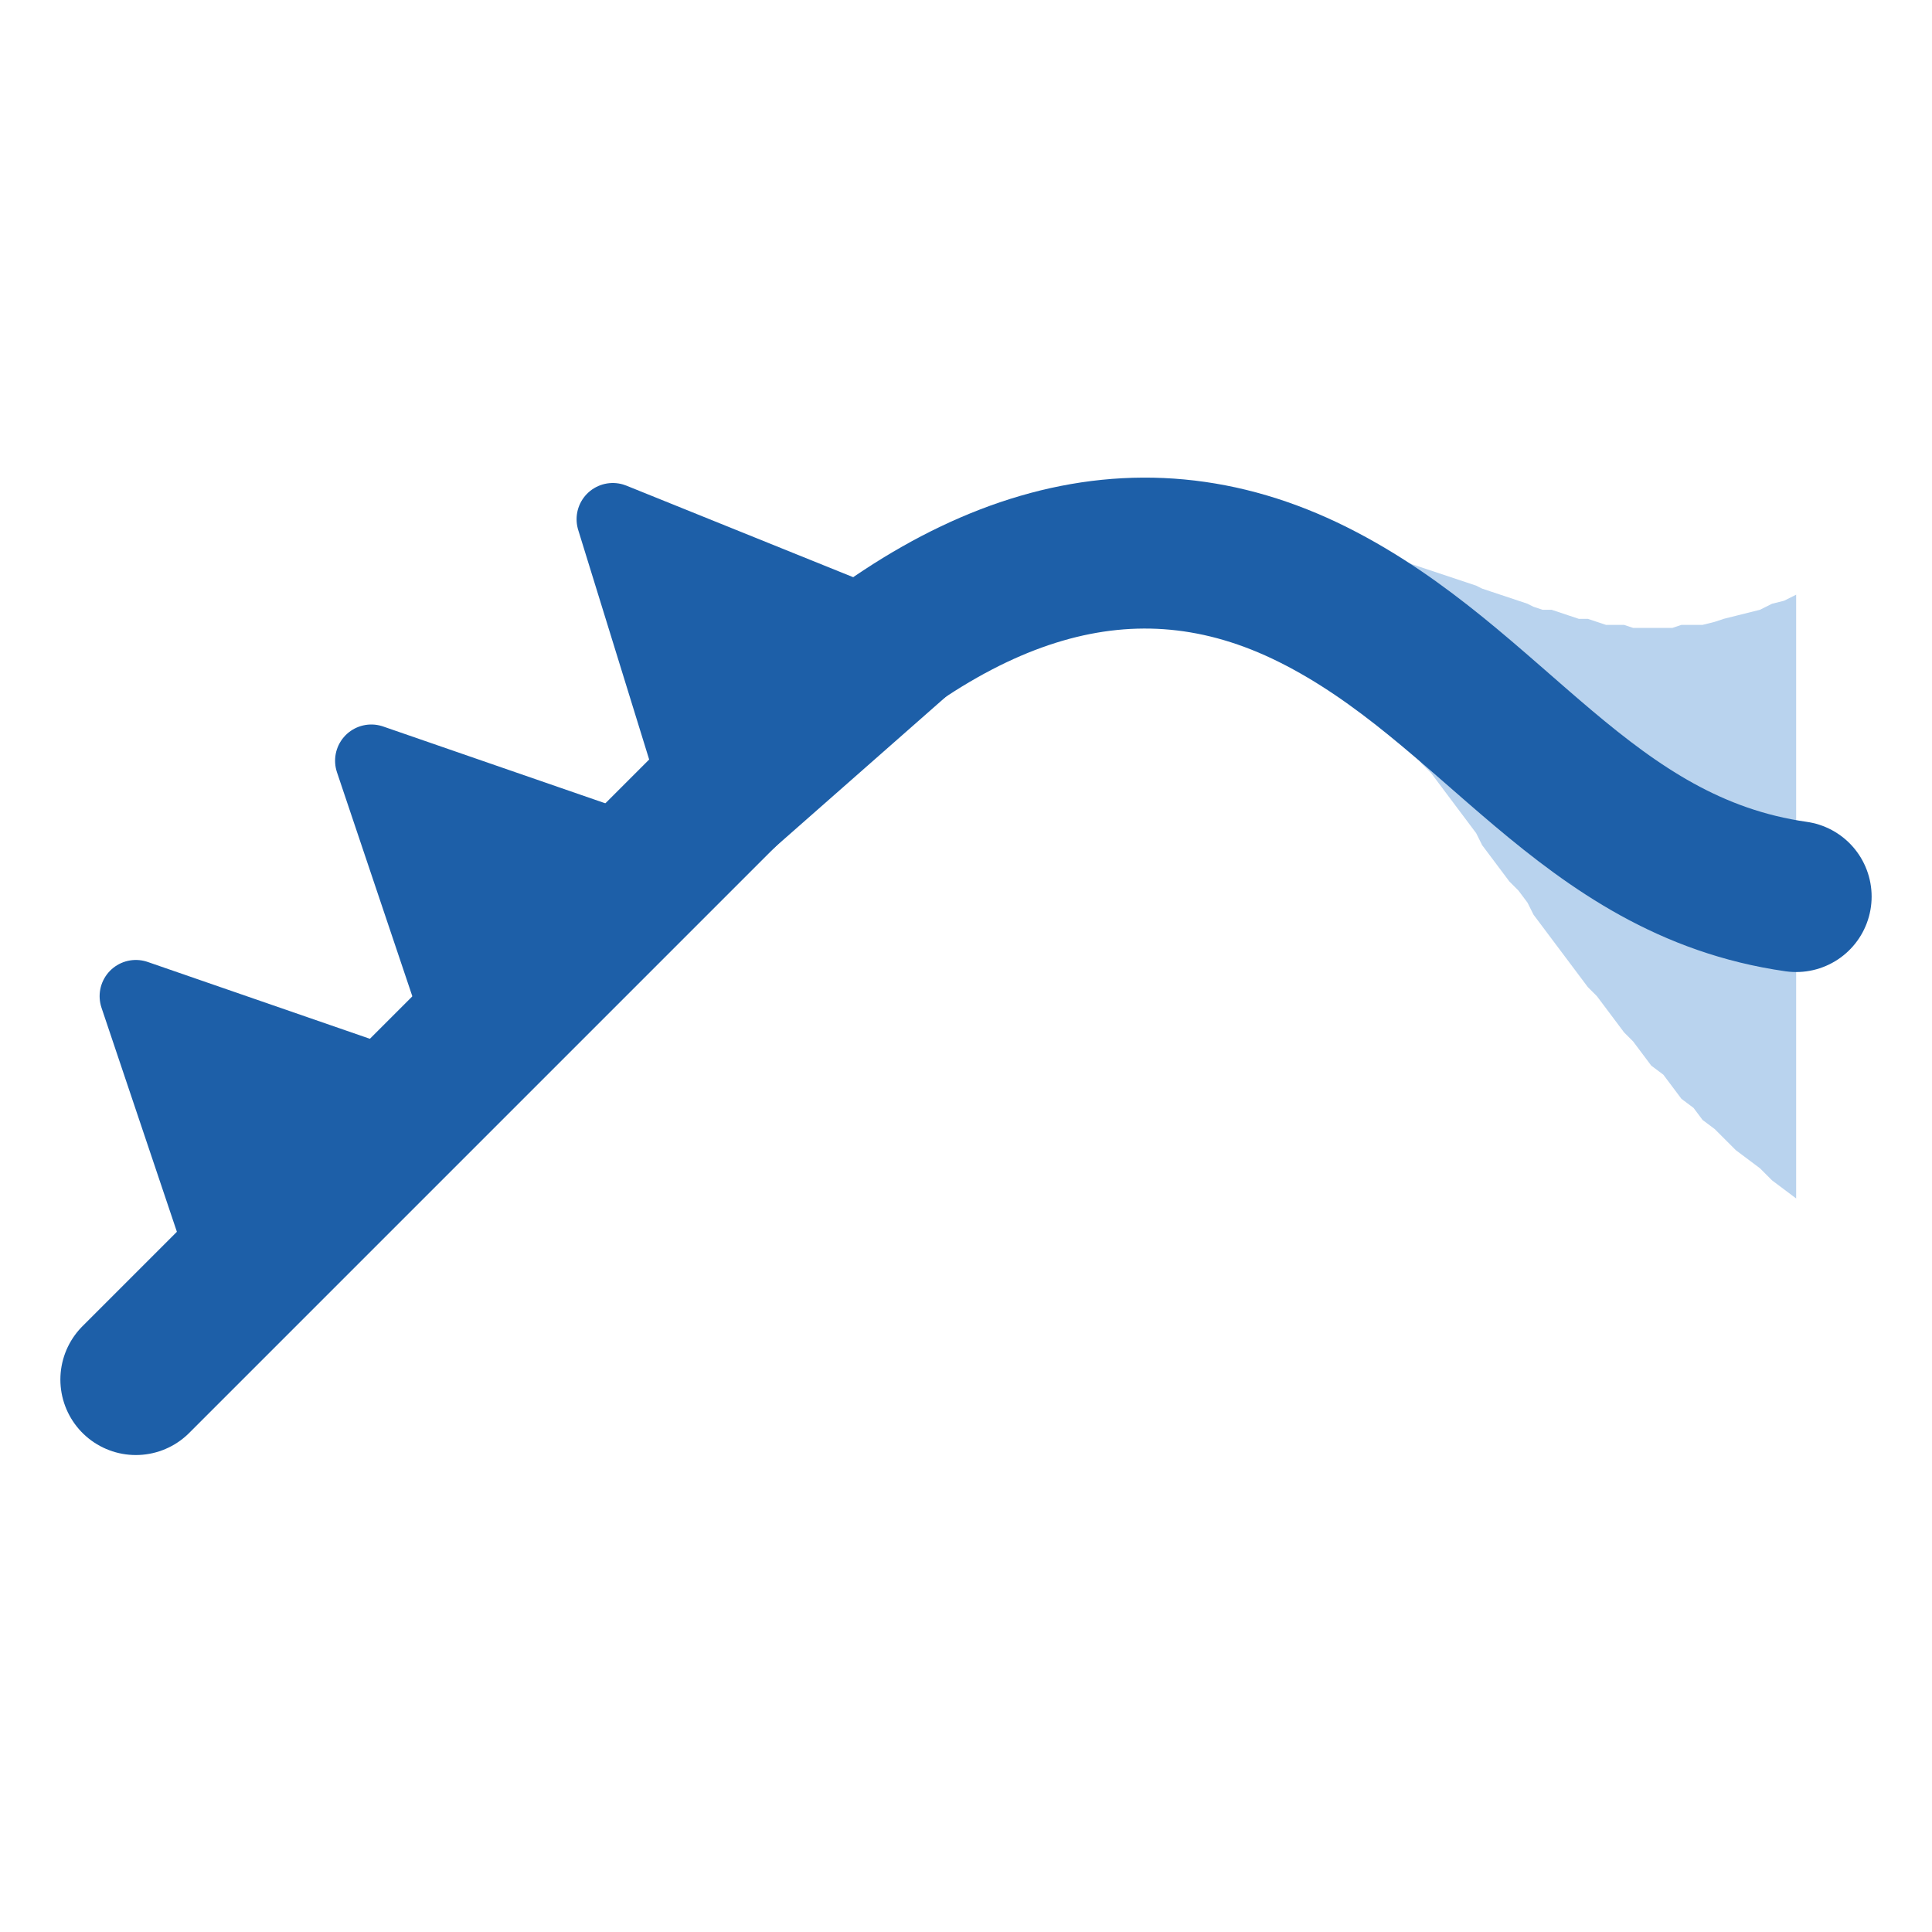
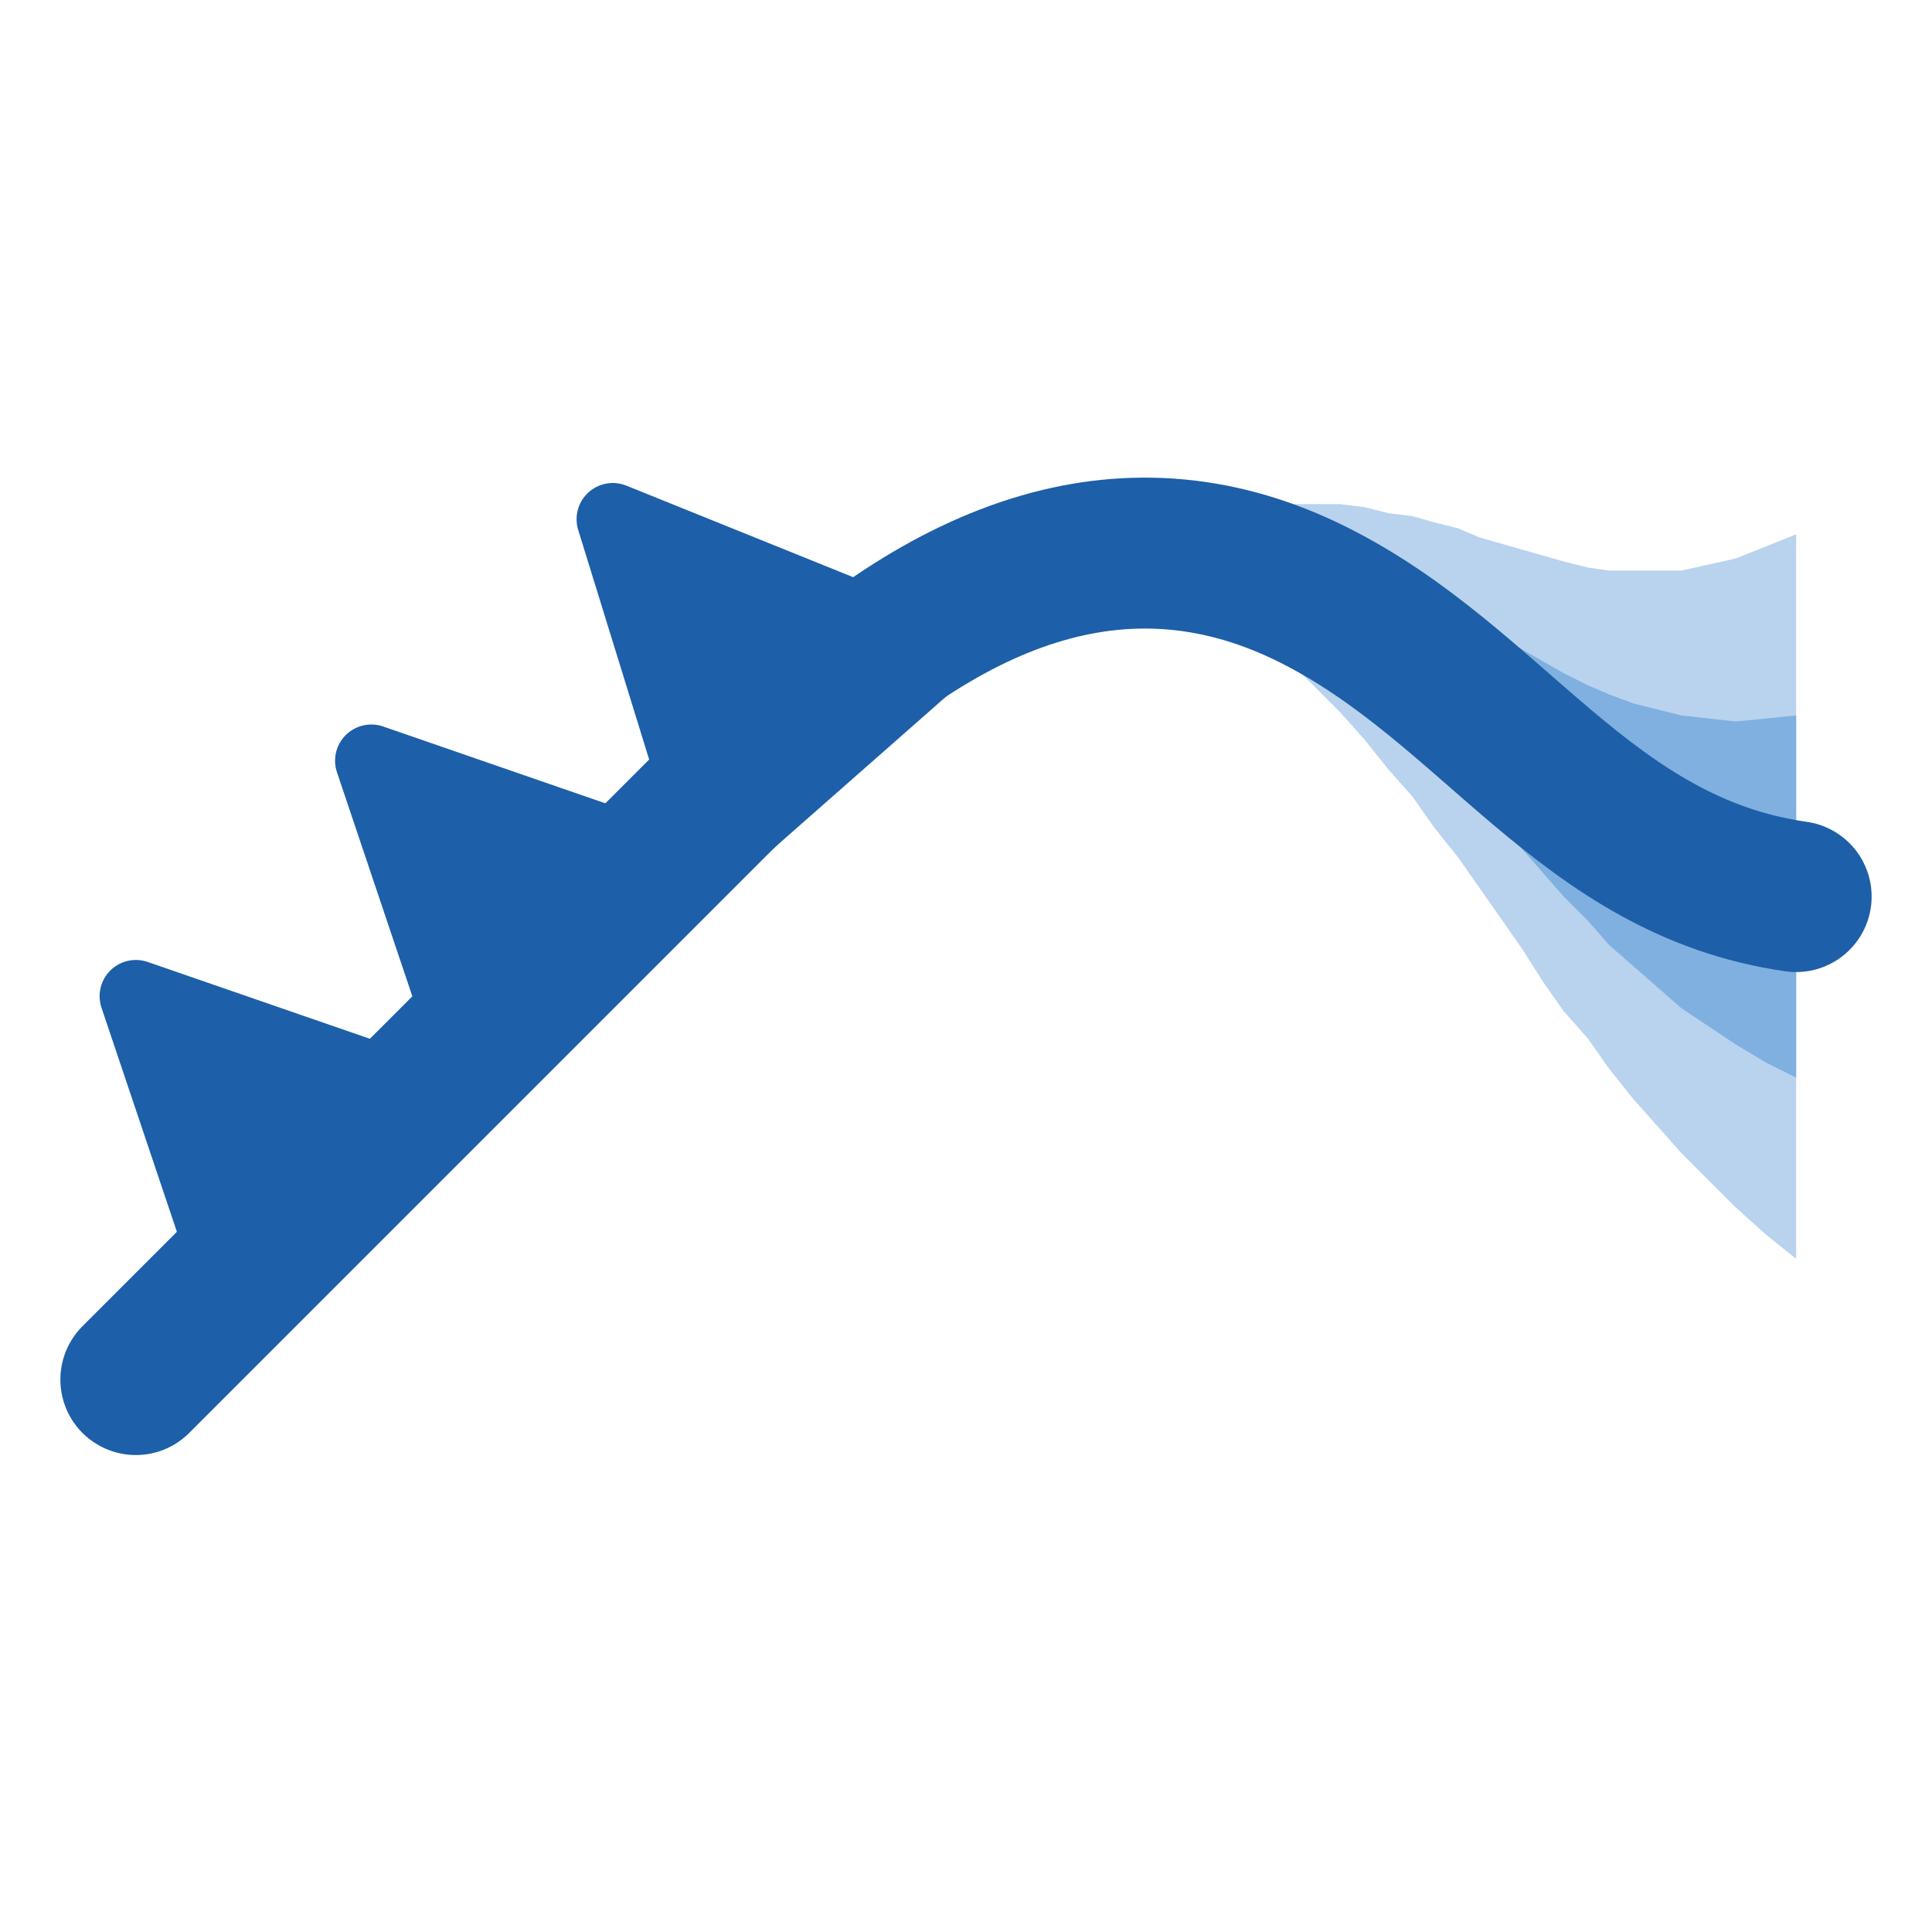
<svg xmlns="http://www.w3.org/2000/svg" viewBox="0 0 64 64" role="img" aria-label="Coldfront">
-   <style>.b{fill:#b9d3ee}.l{fill:none;stroke:#1d5fa8;stroke-linecap:round;stroke-linejoin:round}.t{fill:#1d5fa8;stroke:#1d5fa8;stroke-width:2.4;stroke-linejoin:round}
- @media (prefers-color-scheme:dark){.b{fill:#2f5f92}.l{stroke:#6aa9ec}.t{fill:#6aa9ec;stroke:#6aa9ec}}</style>
-   <path class="b" d="M40.6 18L41 18L41.3 18L41.7 18L42.1 18L42.4 18L42.8 18L43.1 18L43.5 18.1L43.9 18.1L44.2 18.1L44.5 18.2L44.9 18.2L45.2 18.3L45.5 18.4L45.9 18.4L46.2 18.5L46.5 18.6L46.8 18.7L47.1 18.8L47.4 18.9L47.7 19L48 19.1L48.3 19.2L48.6 19.3L48.9 19.4L49.1 19.5L49.4 19.6L49.7 19.7L50 19.8L50.3 19.9L50.6 20L50.8 20.1L51.1 20.2L51.4 20.2L51.7 20.3L52 20.4L52.3 20.5L52.6 20.5L52.9 20.6L53.2 20.7L53.5 20.7L53.8 20.7L54.1 20.8L54.4 20.8L54.7 20.8L55.1 20.8L55.4 20.8L55.7 20.7L56.1 20.7L56.4 20.7L56.8 20.6L57.1 20.5L57.5 20.4L57.9 20.3L58.3 20.2L58.7 20L59.1 19.9L59.5 19.7L59.5 19.7L59.5 39.7L59.5 39.7L59.1 39.4L58.7 39.1L58.3 38.7L57.9 38.4L57.5 38.1L57.1 37.7L56.8 37.4L56.4 37.1L56.1 36.7L55.7 36.4L55.4 36L55.1 35.6L54.7 35.3L54.4 34.9L54.1 34.5L53.8 34.2L53.5 33.8L53.2 33.4L52.9 33L52.6 32.7L52.3 32.3L52 31.9L51.7 31.5L51.4 31.1L51.1 30.7L50.8 30.3L50.6 29.9L50.3 29.5L50 29.2L49.7 28.8L49.4 28.4L49.1 28L48.9 27.6L48.6 27.2L48.3 26.8L48 26.4L47.7 26L47.4 25.6L47.1 25.3L46.8 24.9L46.5 24.5L46.2 24.1L45.9 23.8L45.5 23.4L45.2 23L44.9 22.7L44.5 22.3L44.2 22L43.9 21.6L43.5 21.3L43.1 21L42.8 20.7L42.4 20.4L42.1 20.1L41.7 19.9L41.3 19.6L41 19.4L40.6 19.3Z" />
+   <style>.b{fill:#b9d3ee}.c{fill:#7fb0e0}.l{fill:none;stroke:#1d5fa8;stroke-linecap:round;stroke-linejoin:round}.t{fill:#1d5fa8;stroke:#1d5fa8;stroke-width:2.4;stroke-linejoin:round}
+ @media (prefers-color-scheme:dark){.b{fill:#22405f}.c{fill:#2f5f92}.l{stroke:#6aa9ec}.t{fill:#6aa9ec;stroke:#6aa9ec}}</style>
+   <path class="b" d="M38.1 17.6L39 17.3L39.9 17.1L40.8 16.9L41.7 16.8L42.6 16.7L43.5 16.7L44.4 16.7L45.2 16.8L46 17L46.8 17.1L47.5 17.3L48.3 17.5L49 17.8L49.7 18L50.4 18.2L51.1 18.4L51.8 18.6L52.6 18.8L53.3 18.9L54.1 18.9L54.9 18.9L55.7 18.9L56.6 18.7L57.5 18.5L58.5 18.1L59.5 17.7L59.5 17.7L59.5 41.7L59.5 41.7L58.5 40.9L57.5 40L56.6 39.1L55.7 38.2L54.9 37.3L54.1 36.4L53.3 35.4L52.6 34.4L51.8 33.5L51.1 32.5L50.4 31.4L49.7 30.4L49 29.4L48.3 28.4L47.5 27.4L46.8 26.4L46 25.5L45.2 24.5L44.4 23.6L43.5 22.7L42.6 21.8L41.7 21.1L40.8 20.4L39.9 19.9L39 19.4L38.1 19.1Z" />
+   <path class="c" d="M38.1 17.9L39 17.8L39.9 17.8L40.8 17.8L41.7 17.9L42.6 18L43.5 18.2L44.4 18.4L45.2 18.7L46 19.1L46.8 19.5L47.5 19.9L48.3 20.3L49 20.7L49.7 21.1L50.4 21.5L51.1 21.9L51.8 22.3L52.6 22.7L53.3 23L54.1 23.3L54.9 23.5L55.7 23.7L56.6 23.8L57.5 23.9L58.5 23.8L59.5 23.7L59.5 23.7L59.5 35.7L59.5 35.7L58.5 35.2L57.5 34.6L56.6 34L55.7 33.4L54.9 32.7L54.1 32L53.3 31.3L52.6 30.5L51.8 29.7L51.1 28.9L50.4 28.1L49.7 27.3L49 26.5L48.3 25.7L47.5 24.9L46.8 24.1L46 23.3L45.2 22.6L44.4 21.9L43.5 21.2L42.6 20.6L41.7 20L40.8 19.6L39.9 19.2L39 18.9L38.1 18.7Z" />
  <path class="l" stroke-width="5" d="M4.5 45.7C11.5 38.7 18.5 31.7 25.5 24.7C31.5 18.7 37.5 16.7 43.5 19.7C49.5 22.7 52.5 28.7 59.5 29.7" />
  <path class="t" d="M8.1 43.7L4.5 33L15.2 36.7ZM15.9 35.9L12.3 25.2L23 28.9ZM23.7 28.2L20.3 17.2L31.2 21.6Z" />
</svg>
